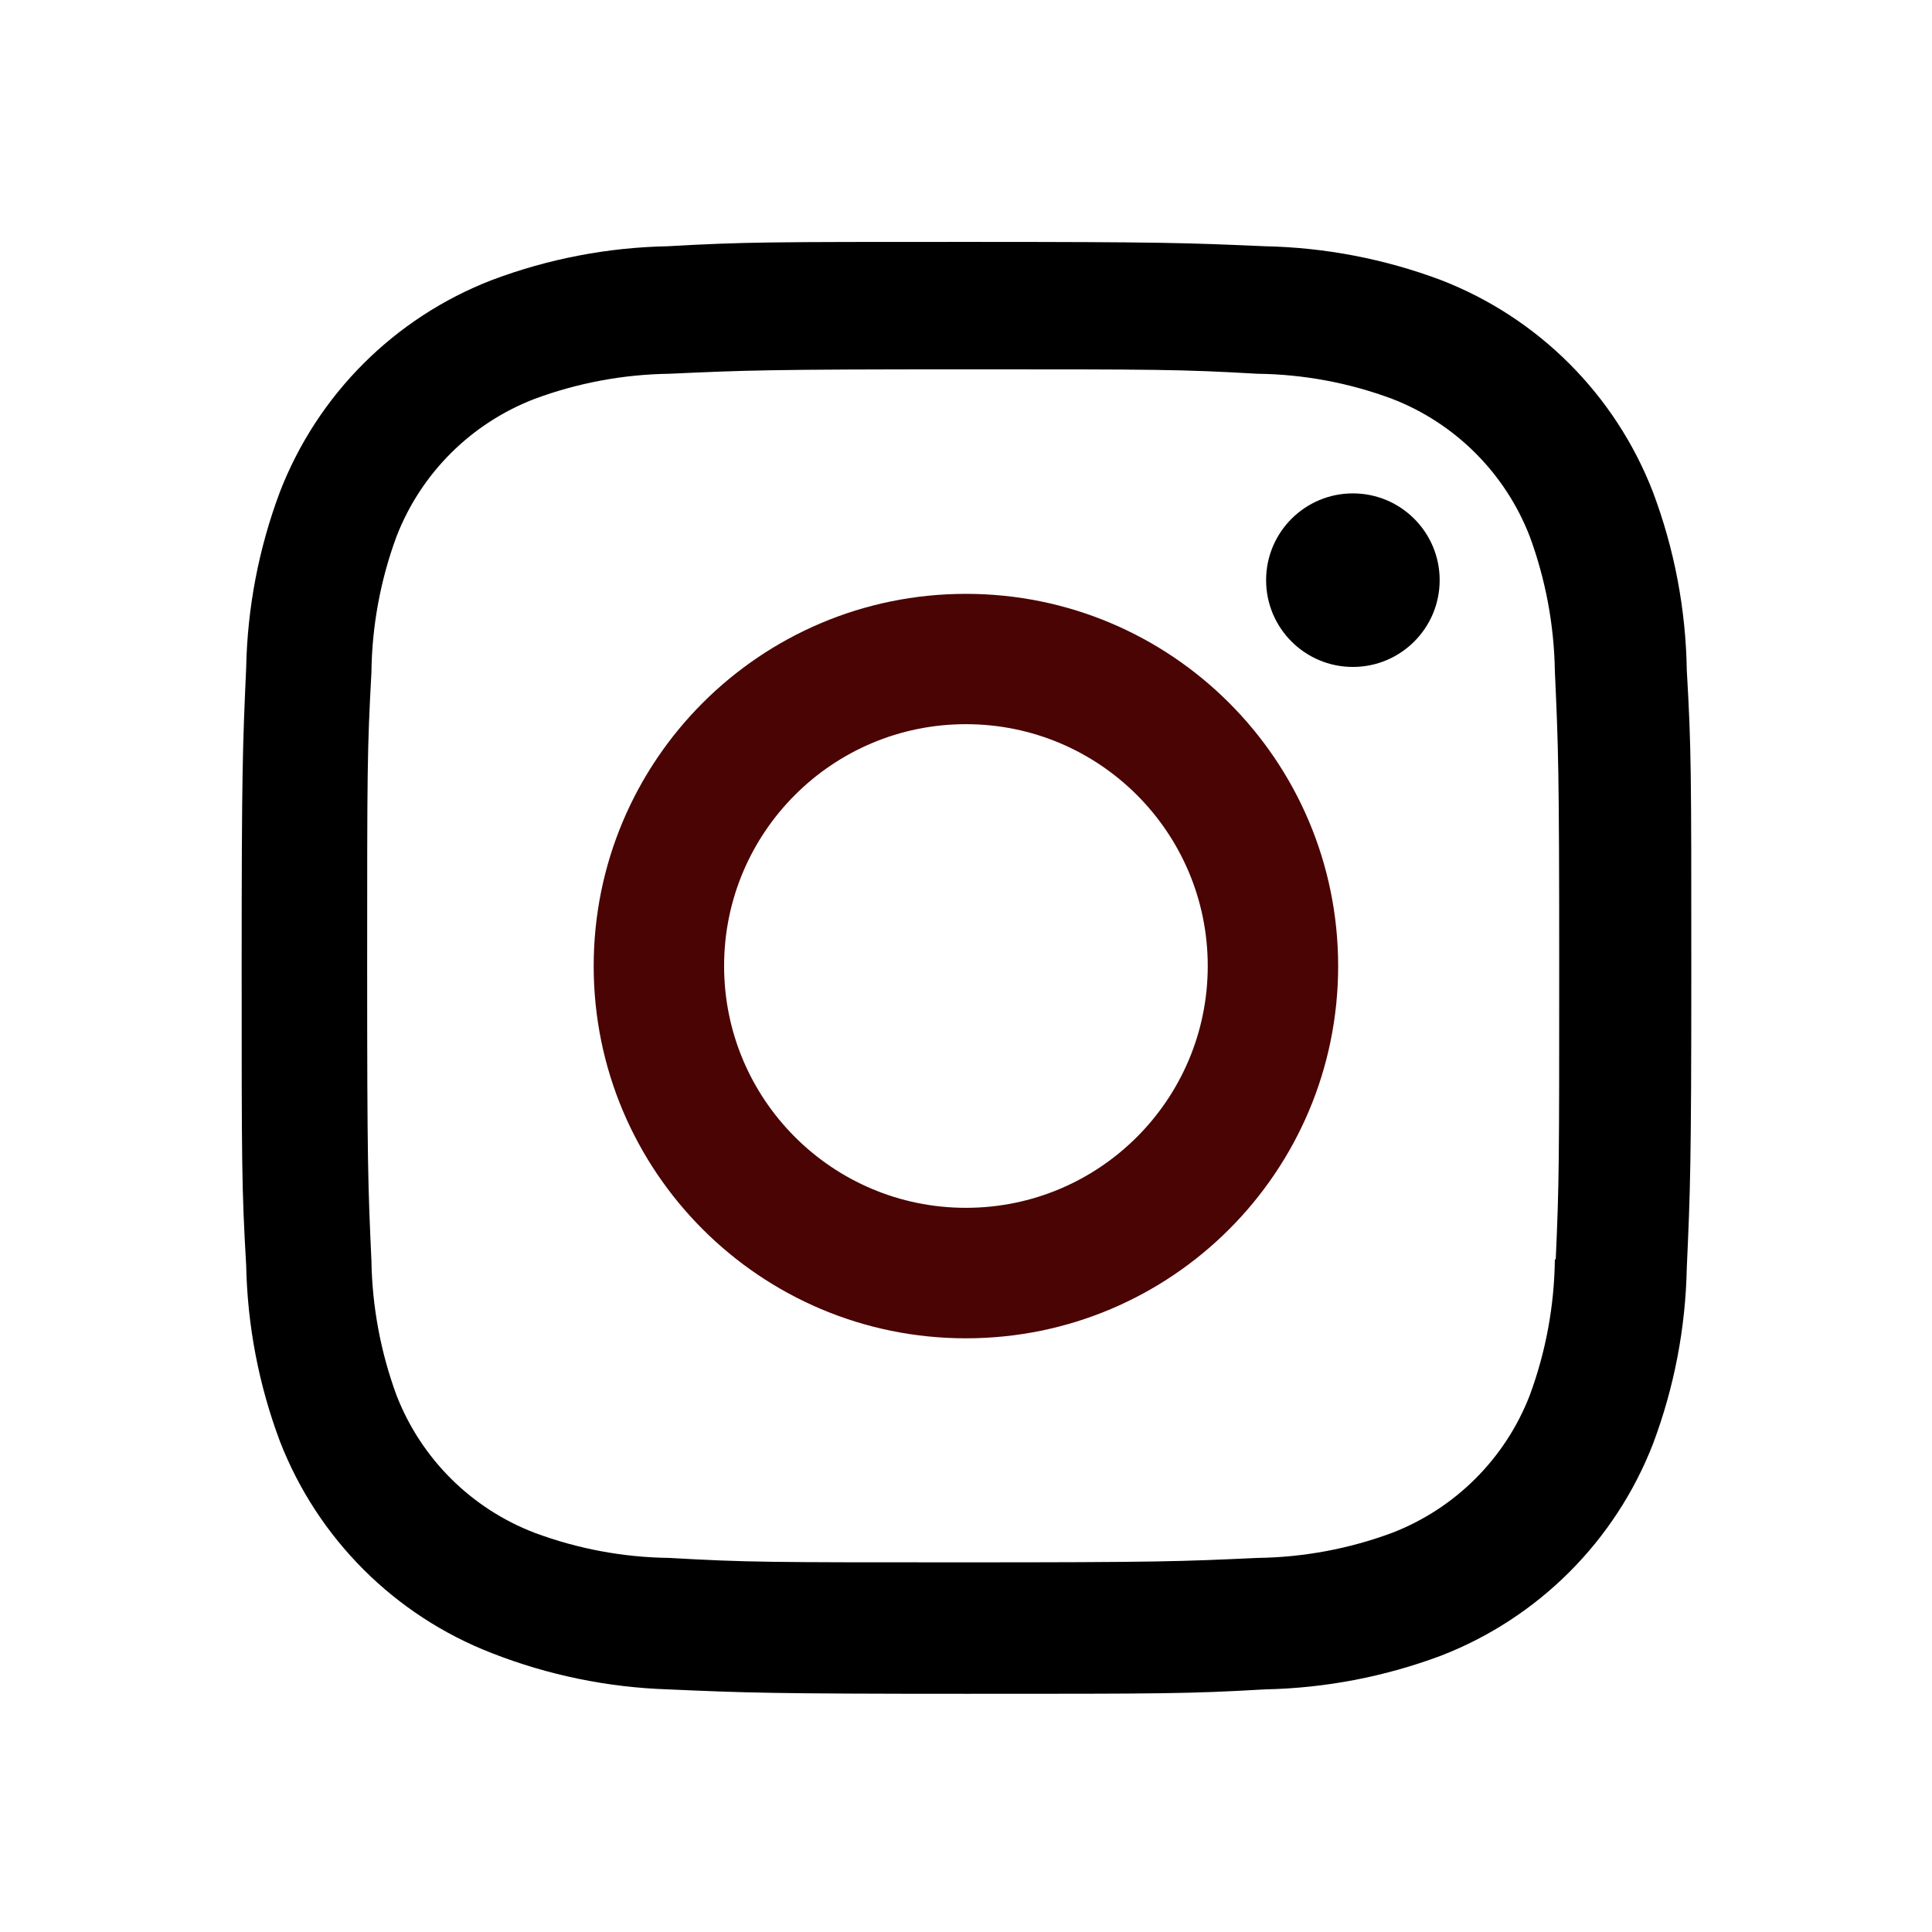
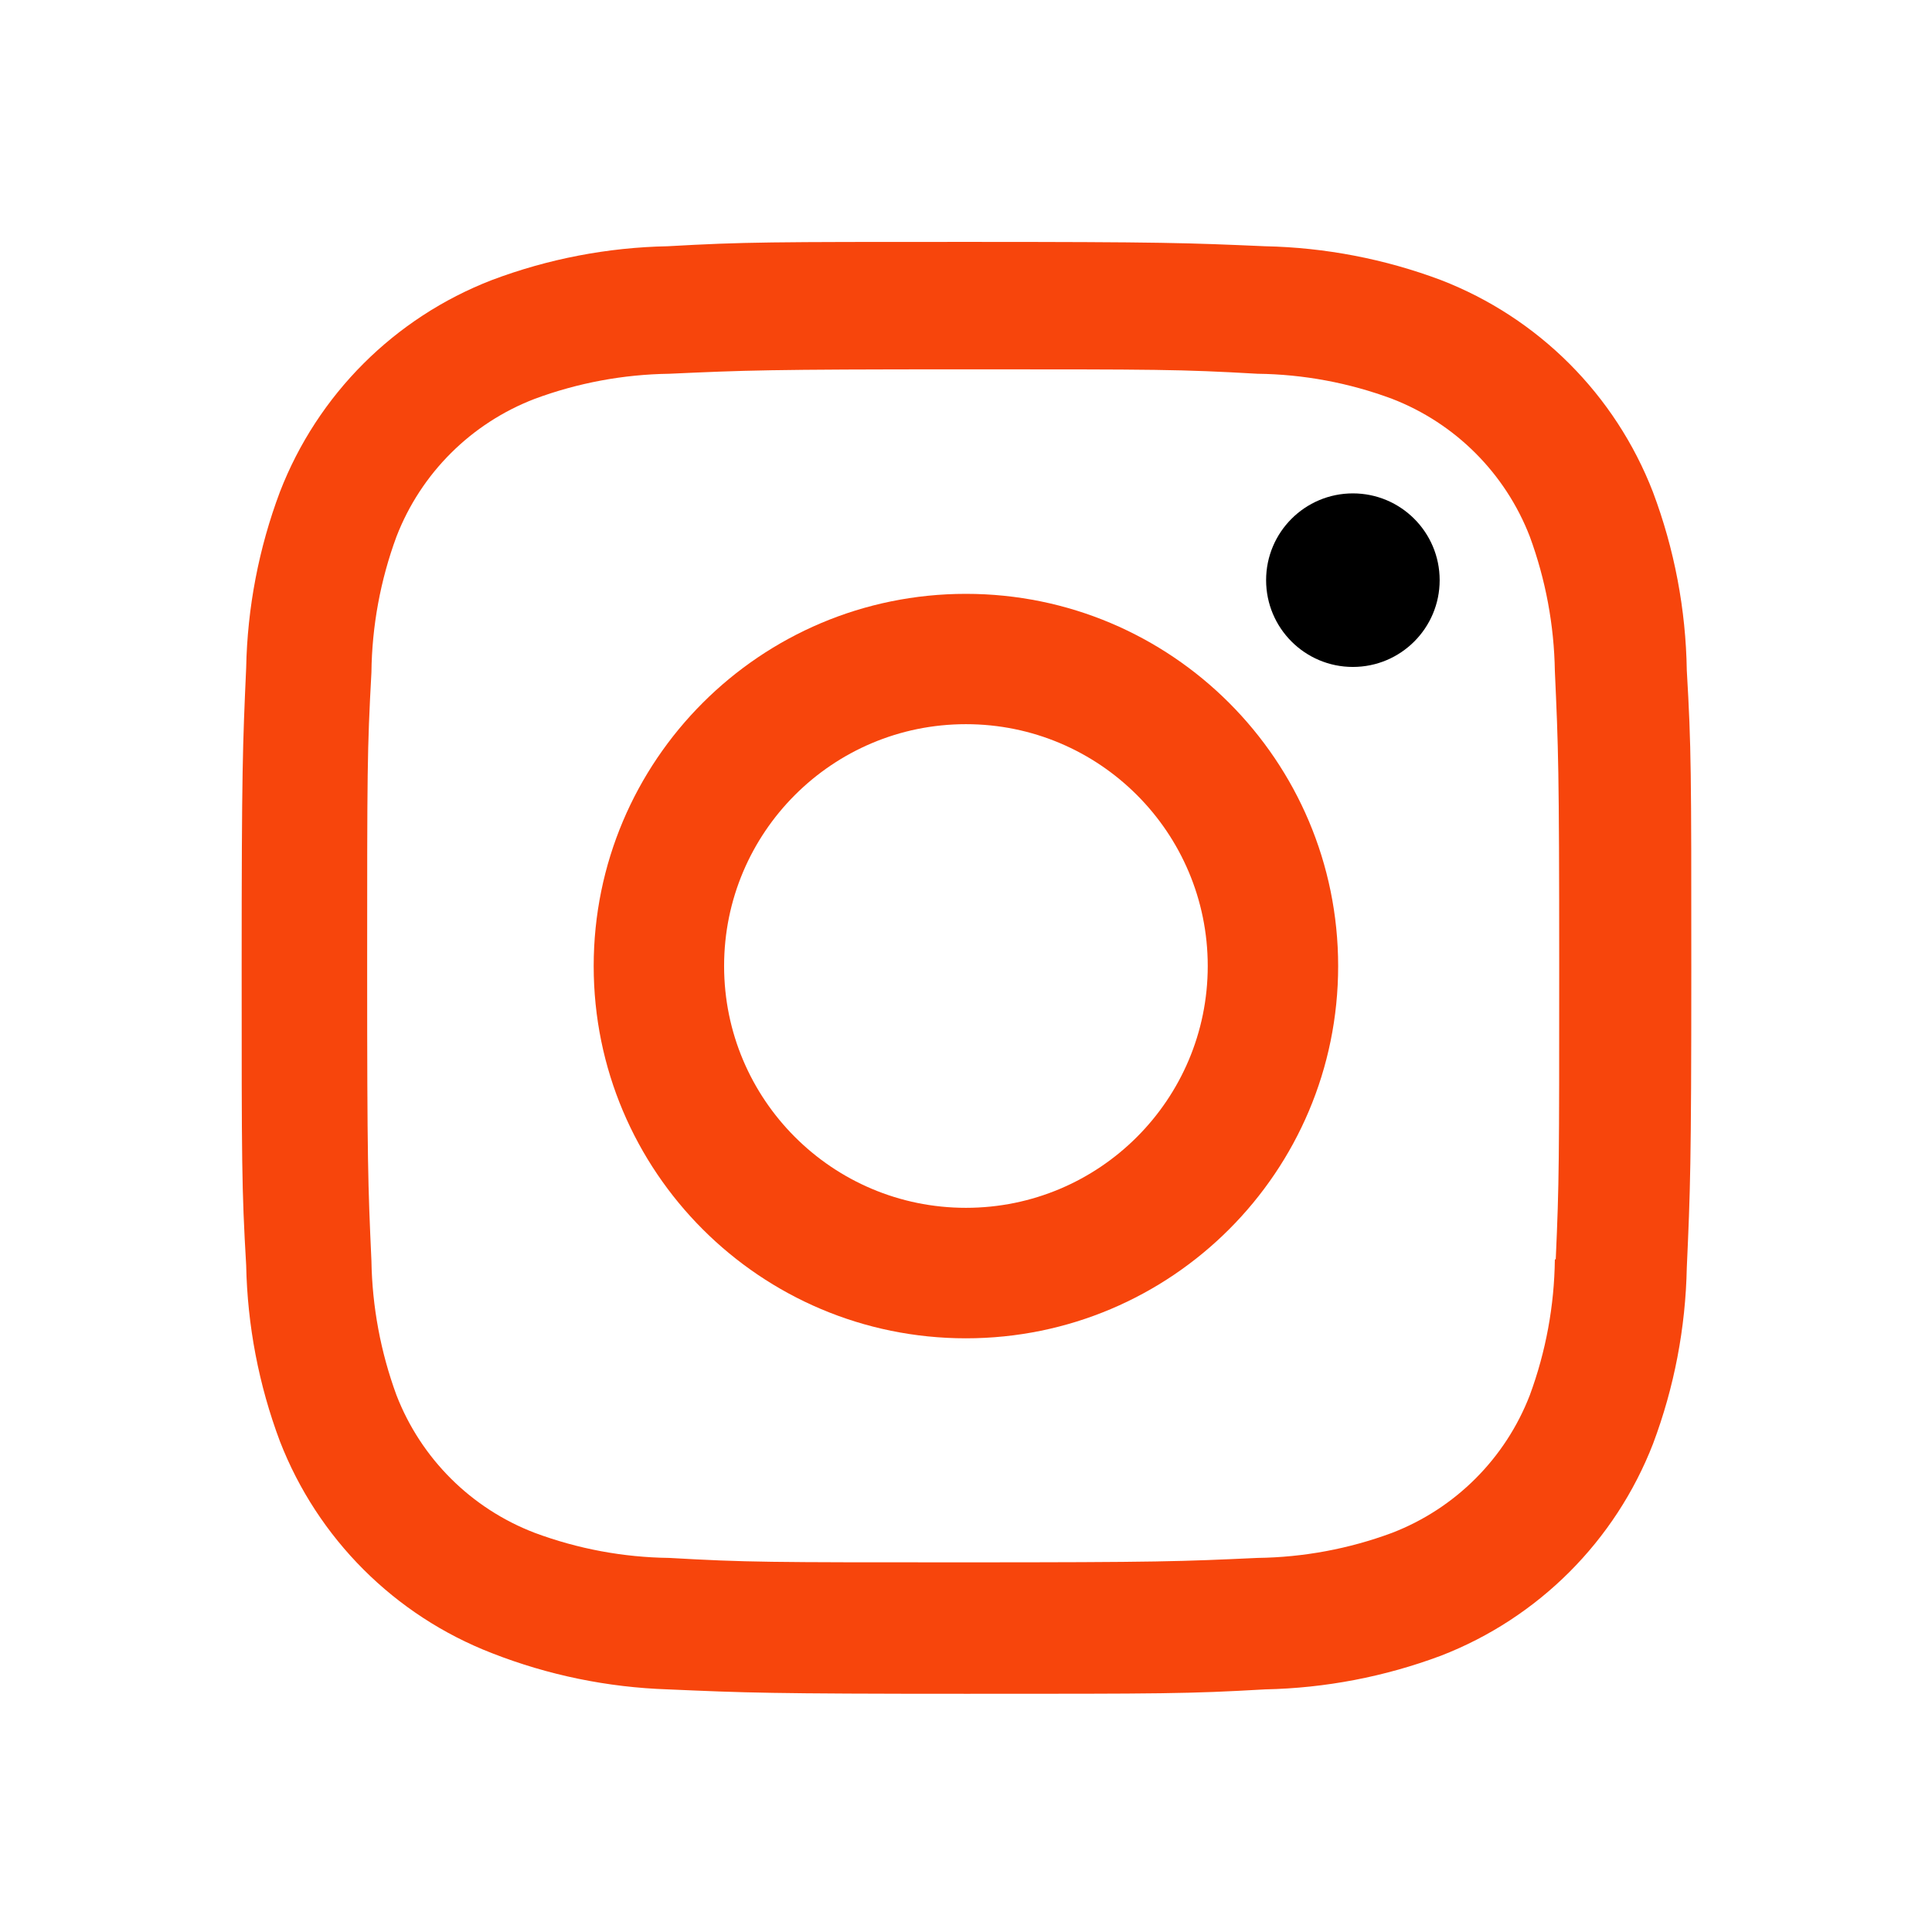
<svg xmlns="http://www.w3.org/2000/svg" width="24" height="24">
-   <path fill="#4a0404" d="M11.999 7.377a4.623 4.623 0 1 0 0 9.248 4.623 4.623 0 0 0 0-9.248zm0 7.627a3.004 3.004 0 1 1 0-6.008 3.004 3.004 0 0 1 0 6.008z" />
+   <path fill="#f7450c" d="M11.999 7.377a4.623 4.623 0 1 0 0 9.248 4.623 4.623 0 0 0 0-9.248zm0 7.627a3.004 3.004 0 1 1 0-6.008 3.004 3.004 0 0 1 0 6.008z" />
  <circle cx="16.806" cy="7.207" r="1.078" />
-   <path d="M20.533 6.111A4.605 4.605 0 0 0 17.9 3.479a6.606 6.606 0 0 0-2.186-.42c-.963-.042-1.268-.054-3.71-.054s-2.755 0-3.71.054a6.554 6.554 0 0 0-2.184.42 4.6 4.6 0 0 0-2.633 2.632 6.585 6.585 0 0 0-.419 2.186c-.043.962-.056 1.267-.056 3.71 0 2.442 0 2.753.056 3.71.015.748.156 1.486.419 2.187a4.61 4.61 0 0 0 2.634 2.632 6.584 6.584 0 0 0 2.185.45c.963.042 1.268.055 3.71.055s2.755 0 3.71-.055a6.615 6.615 0 0 0 2.186-.419 4.613 4.613 0 0 0 2.633-2.633c.263-.7.404-1.438.419-2.186.043-.962.056-1.267.056-3.71s0-2.753-.056-3.71a6.581 6.581 0 0 0-.421-2.217zm-1.218 9.532a5.043 5.043 0 0 1-.311 1.688 2.987 2.987 0 0 1-1.712 1.711 4.985 4.985 0 0 1-1.67.311c-.95.044-1.218.055-3.654.055-2.438 0-2.687 0-3.655-.055a4.96 4.96 0 0 1-1.669-.311 2.985 2.985 0 0 1-1.719-1.711 5.08 5.08 0 0 1-.311-1.669c-.043-.95-.053-1.218-.053-3.654 0-2.437 0-2.686.053-3.655a5.038 5.038 0 0 1 .311-1.687c.305-.789.93-1.41 1.719-1.712a5.01 5.01 0 0 1 1.669-.311c.951-.043 1.218-.055 3.655-.055s2.687 0 3.654.055a4.96 4.96 0 0 1 1.67.311 2.991 2.991 0 0 1 1.712 1.712 5.08 5.08 0 0 1 .311 1.669c.043.951.054 1.218.054 3.655 0 2.436 0 2.698-.043 3.654h-.011z" />
+   <path fill="#f7450c" d="M20.533 6.111A4.605 4.605 0 0 0 17.9 3.479a6.606 6.606 0 0 0-2.186-.42c-.963-.042-1.268-.054-3.71-.054s-2.755 0-3.71.054a6.554 6.554 0 0 0-2.184.42 4.6 4.6 0 0 0-2.633 2.632 6.585 6.585 0 0 0-.419 2.186c-.043.962-.056 1.267-.056 3.71 0 2.442 0 2.753.056 3.71.015.748.156 1.486.419 2.187a4.61 4.61 0 0 0 2.634 2.632 6.584 6.584 0 0 0 2.185.45c.963.042 1.268.055 3.71.055s2.755 0 3.71-.055a6.615 6.615 0 0 0 2.186-.419 4.613 4.613 0 0 0 2.633-2.633c.263-.7.404-1.438.419-2.186.043-.962.056-1.267.056-3.71s0-2.753-.056-3.71a6.581 6.581 0 0 0-.421-2.217zm-1.218 9.532a5.043 5.043 0 0 1-.311 1.688 2.987 2.987 0 0 1-1.712 1.711 4.985 4.985 0 0 1-1.67.311c-.95.044-1.218.055-3.654.055-2.438 0-2.687 0-3.655-.055a4.96 4.96 0 0 1-1.669-.311 2.985 2.985 0 0 1-1.719-1.711 5.08 5.08 0 0 1-.311-1.669c-.043-.95-.053-1.218-.053-3.654 0-2.437 0-2.686.053-3.655a5.038 5.038 0 0 1 .311-1.687c.305-.789.93-1.41 1.719-1.712a5.01 5.01 0 0 1 1.669-.311c.951-.043 1.218-.055 3.655-.055s2.687 0 3.654.055a4.96 4.96 0 0 1 1.67.311 2.991 2.991 0 0 1 1.712 1.712 5.08 5.08 0 0 1 .311 1.669c.043.951.054 1.218.054 3.655 0 2.436 0 2.698-.043 3.654h-.011z" />
</svg>
